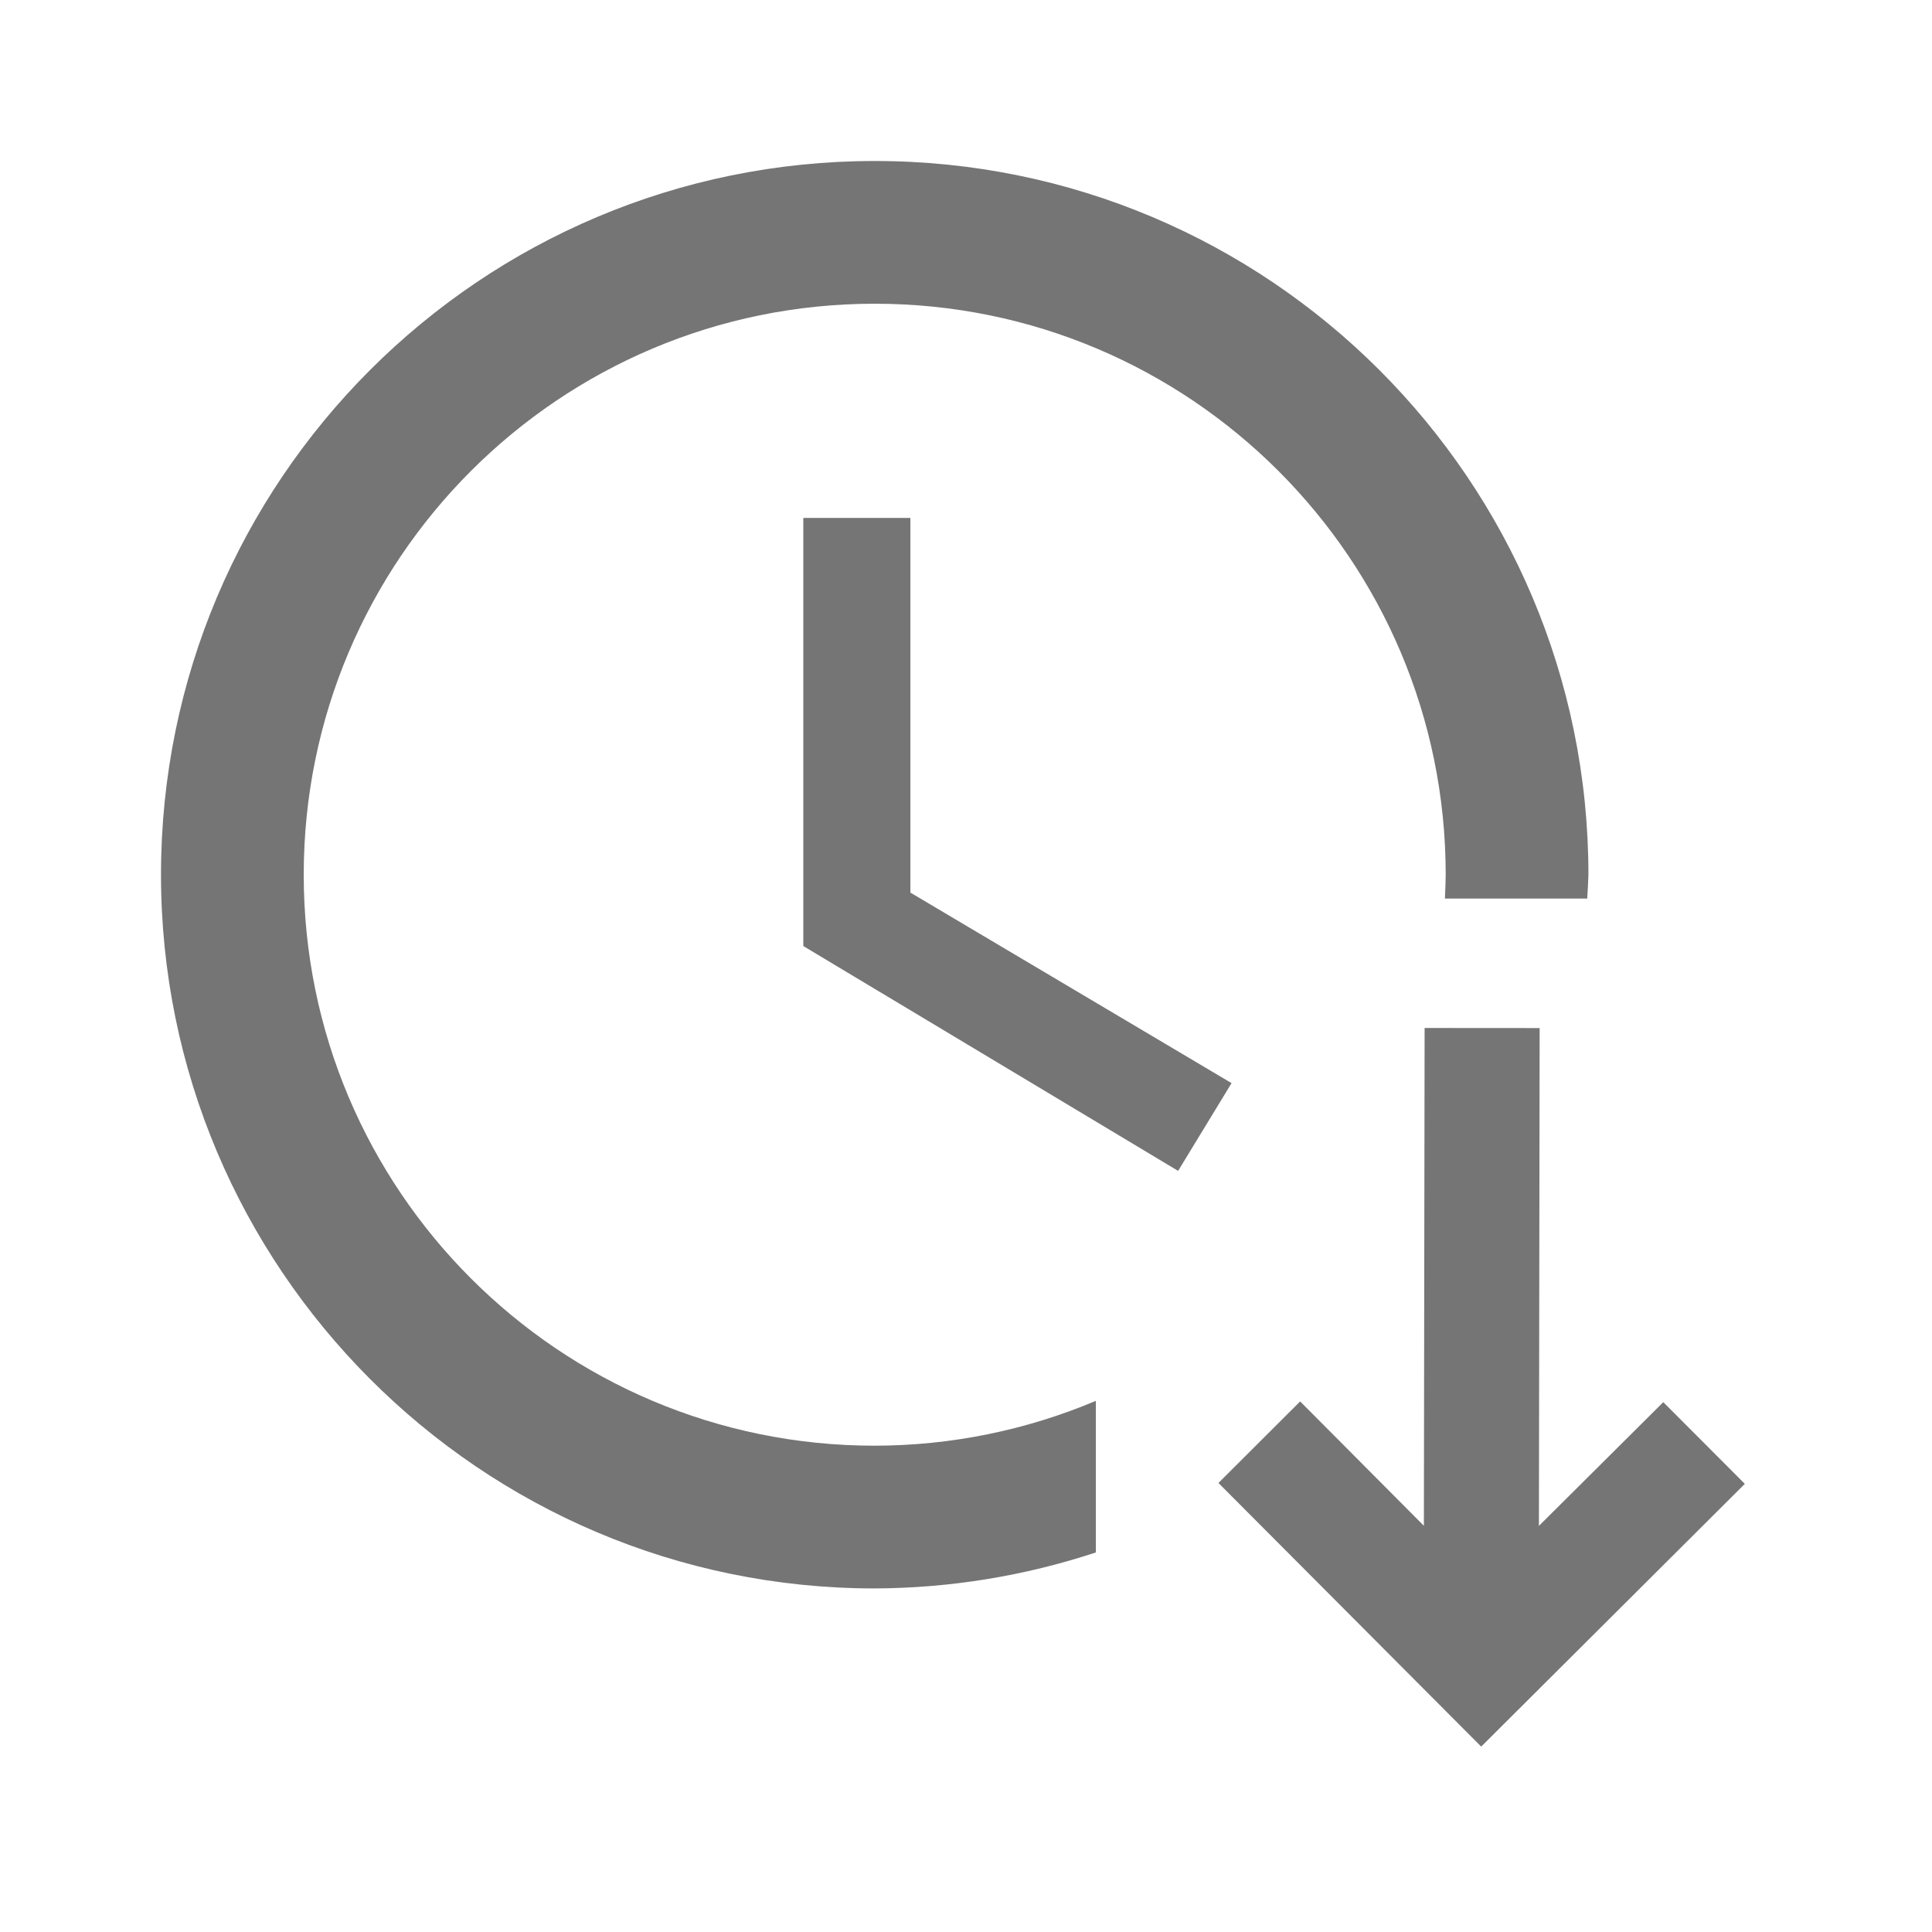
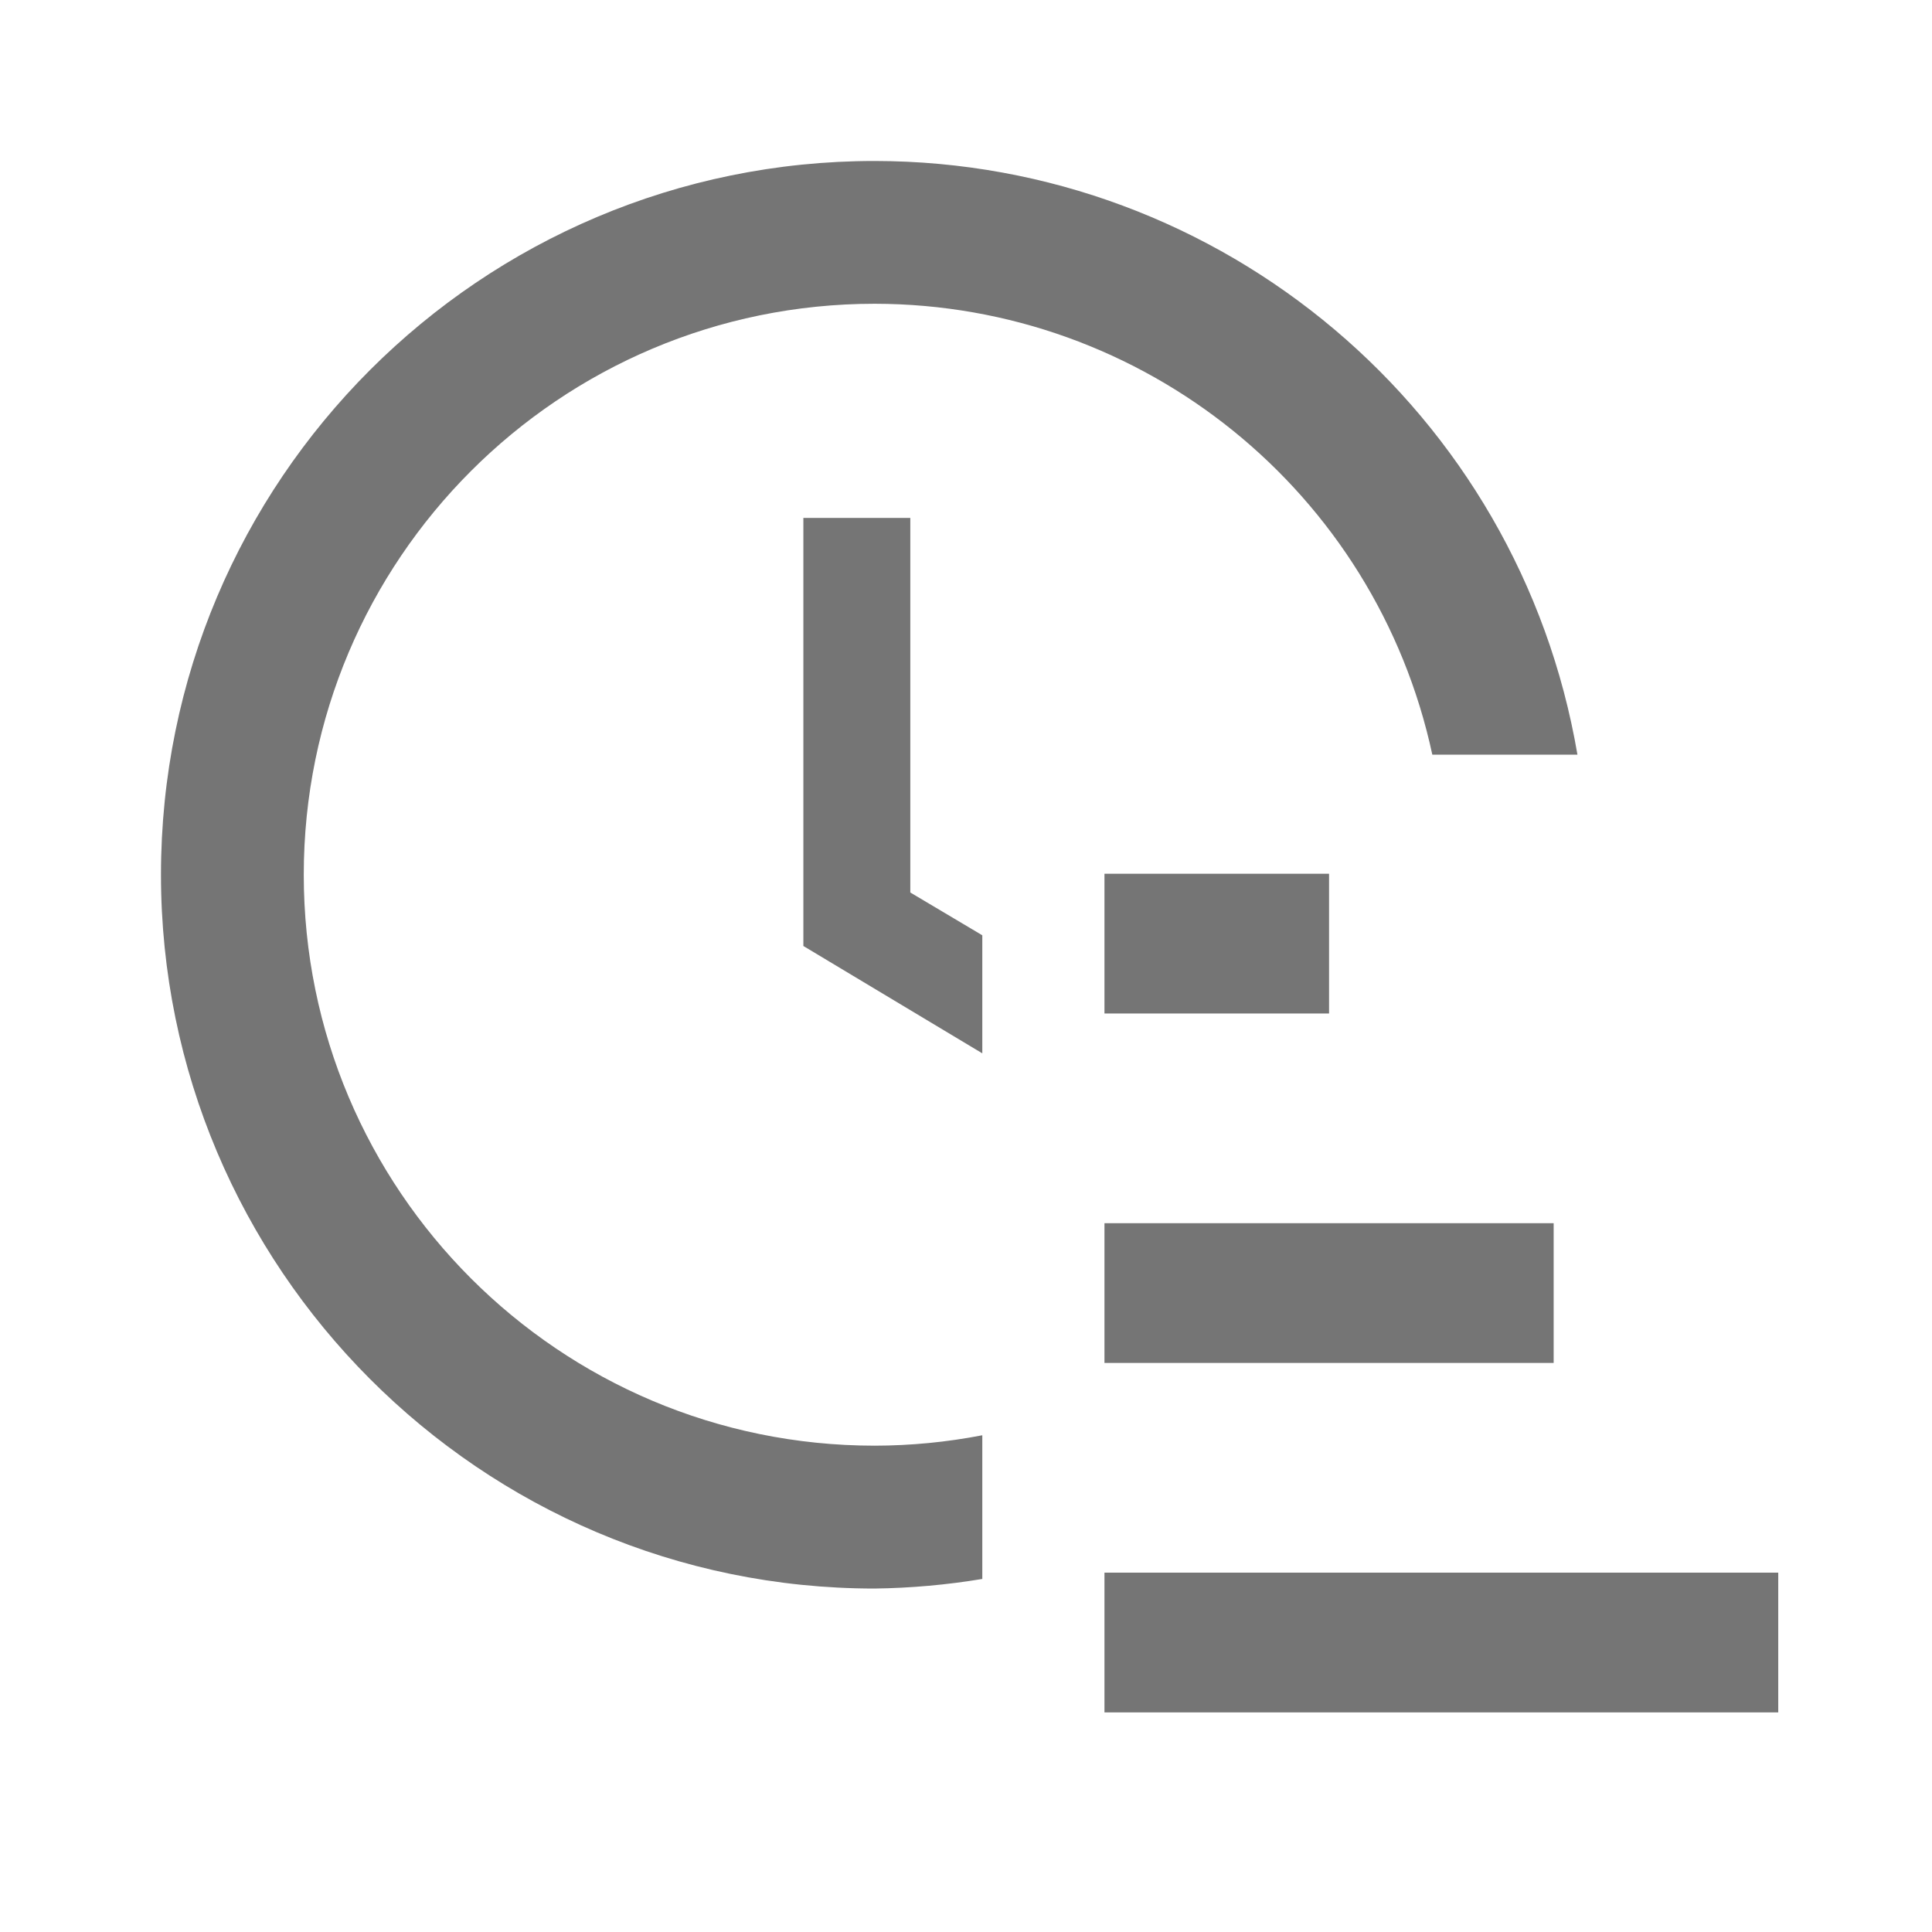
- <svg xmlns="http://www.w3.org/2000/svg" version="1.1" width="24" height="24" viewBox="0 0 24 24" id="svg2">
+ <svg xmlns="http://www.w3.org/2000/svg" version="1.1" width="25.6" height="25.6" viewBox="0 0 24 24" id="svg2">
  <defs id="defs8" />
-   <path style="fill:#757575;fill-opacity:1" d="M 10.865 2 A 8.866 8.866 0 0 0 2 10.865 C 2 15.742 5.962 19.732 10.865 19.732 A 8.866 8.866 0 0 0 13.613 19.285 L 13.613 17.402 A 7.093 7.093 0 0 1 10.865 17.959 A 7.093 7.093 0 0 1 3.773 10.865 A 7.093 7.093 0 0 1 10.865 3.773 A 7.093 7.093 0 0 1 17.959 10.865 A 7.093 7.093 0 0 1 17.949 11.162 L 19.717 11.162 A 8.866 8.866 0 0 0 19.732 10.865 A 8.866 8.866 0 0 0 10.865 2 z M 9.979 6.434 L 9.979 11.752 L 14.635 14.545 L 15.299 13.455 L 11.309 11.088 L 11.309 6.434 L 9.979 6.434 z " id="path4" />
-   <path d="m 19.126,12.771 -1.429,-0.001 -0.009,6.184 -1.537,-1.545 -1.015,1.013 3.264,3.275 3.275,-3.264 -1.013,-1.015 -1.545,1.537 z" id="path4-3" style="fill:#757575;fill-opacity:1" />
+   <path style="fill:#757575;fill-opacity:1;stroke-width:1.067" d="M 11.59 2.133 A 9.457 9.457 0 0 0 2.133 11.59 C 2.133 16.791 6.36 21.049 11.59 21.049 A 9.457 9.457 0 0 0 13.016 20.922 L 13.016 19.018 A 7.566 7.566 0 0 1 11.59 19.156 A 7.566 7.566 0 0 1 4.025 11.59 A 7.566 7.566 0 0 1 11.59 4.025 A 7.566 7.566 0 0 1 18.979 10 L 20.902 10 A 9.457 9.457 0 0 0 11.59 2.133 z M 10.645 6.863 L 10.645 12.535 L 13.016 13.957 L 13.016 12.393 L 12.062 11.826 L 12.062 6.863 L 10.645 6.863 z " transform="scale(0.9375)" id="path4" />
+   <path d="m 13.72,15.195 h 5.58 v 1.736 h -5.58 m 0,4.341 v -1.736 h 8.37 v 1.736 M 13.72,10.854 h 2.79 v 1.736 h -2.79 z" id="path4-8" style="fill:#757575;fill-opacity:1;stroke-width:1.17" />
</svg>
